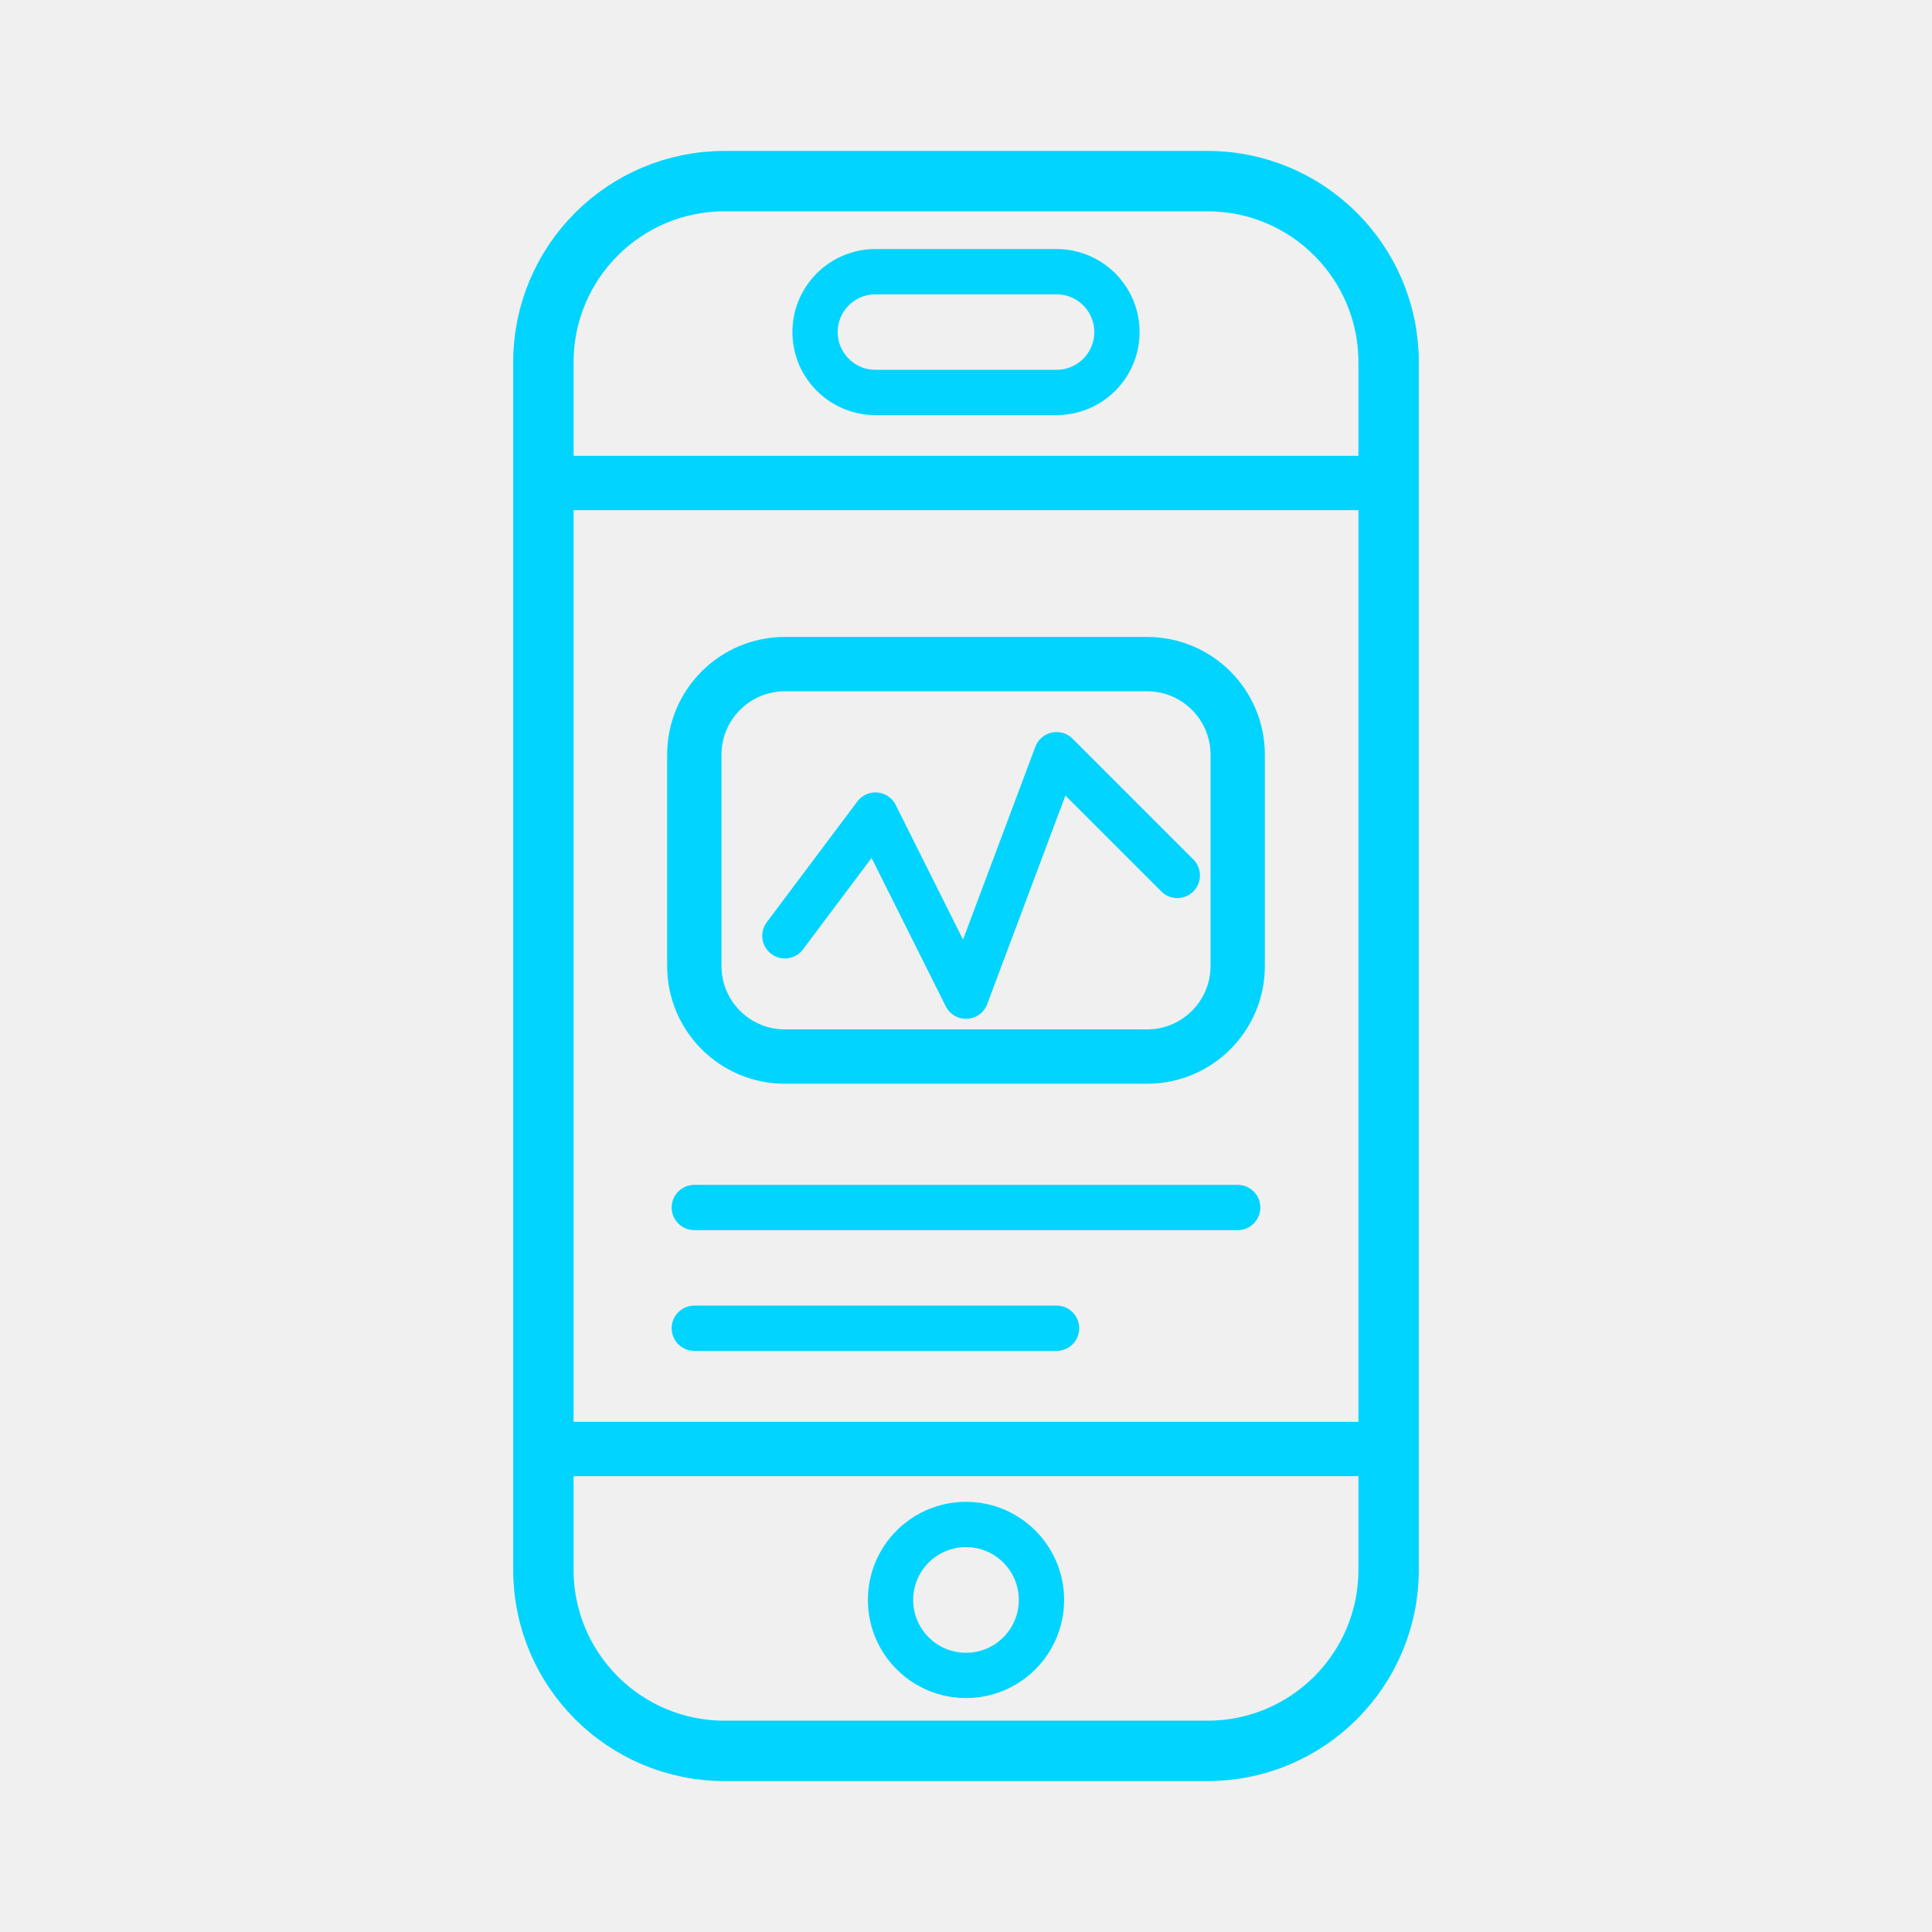
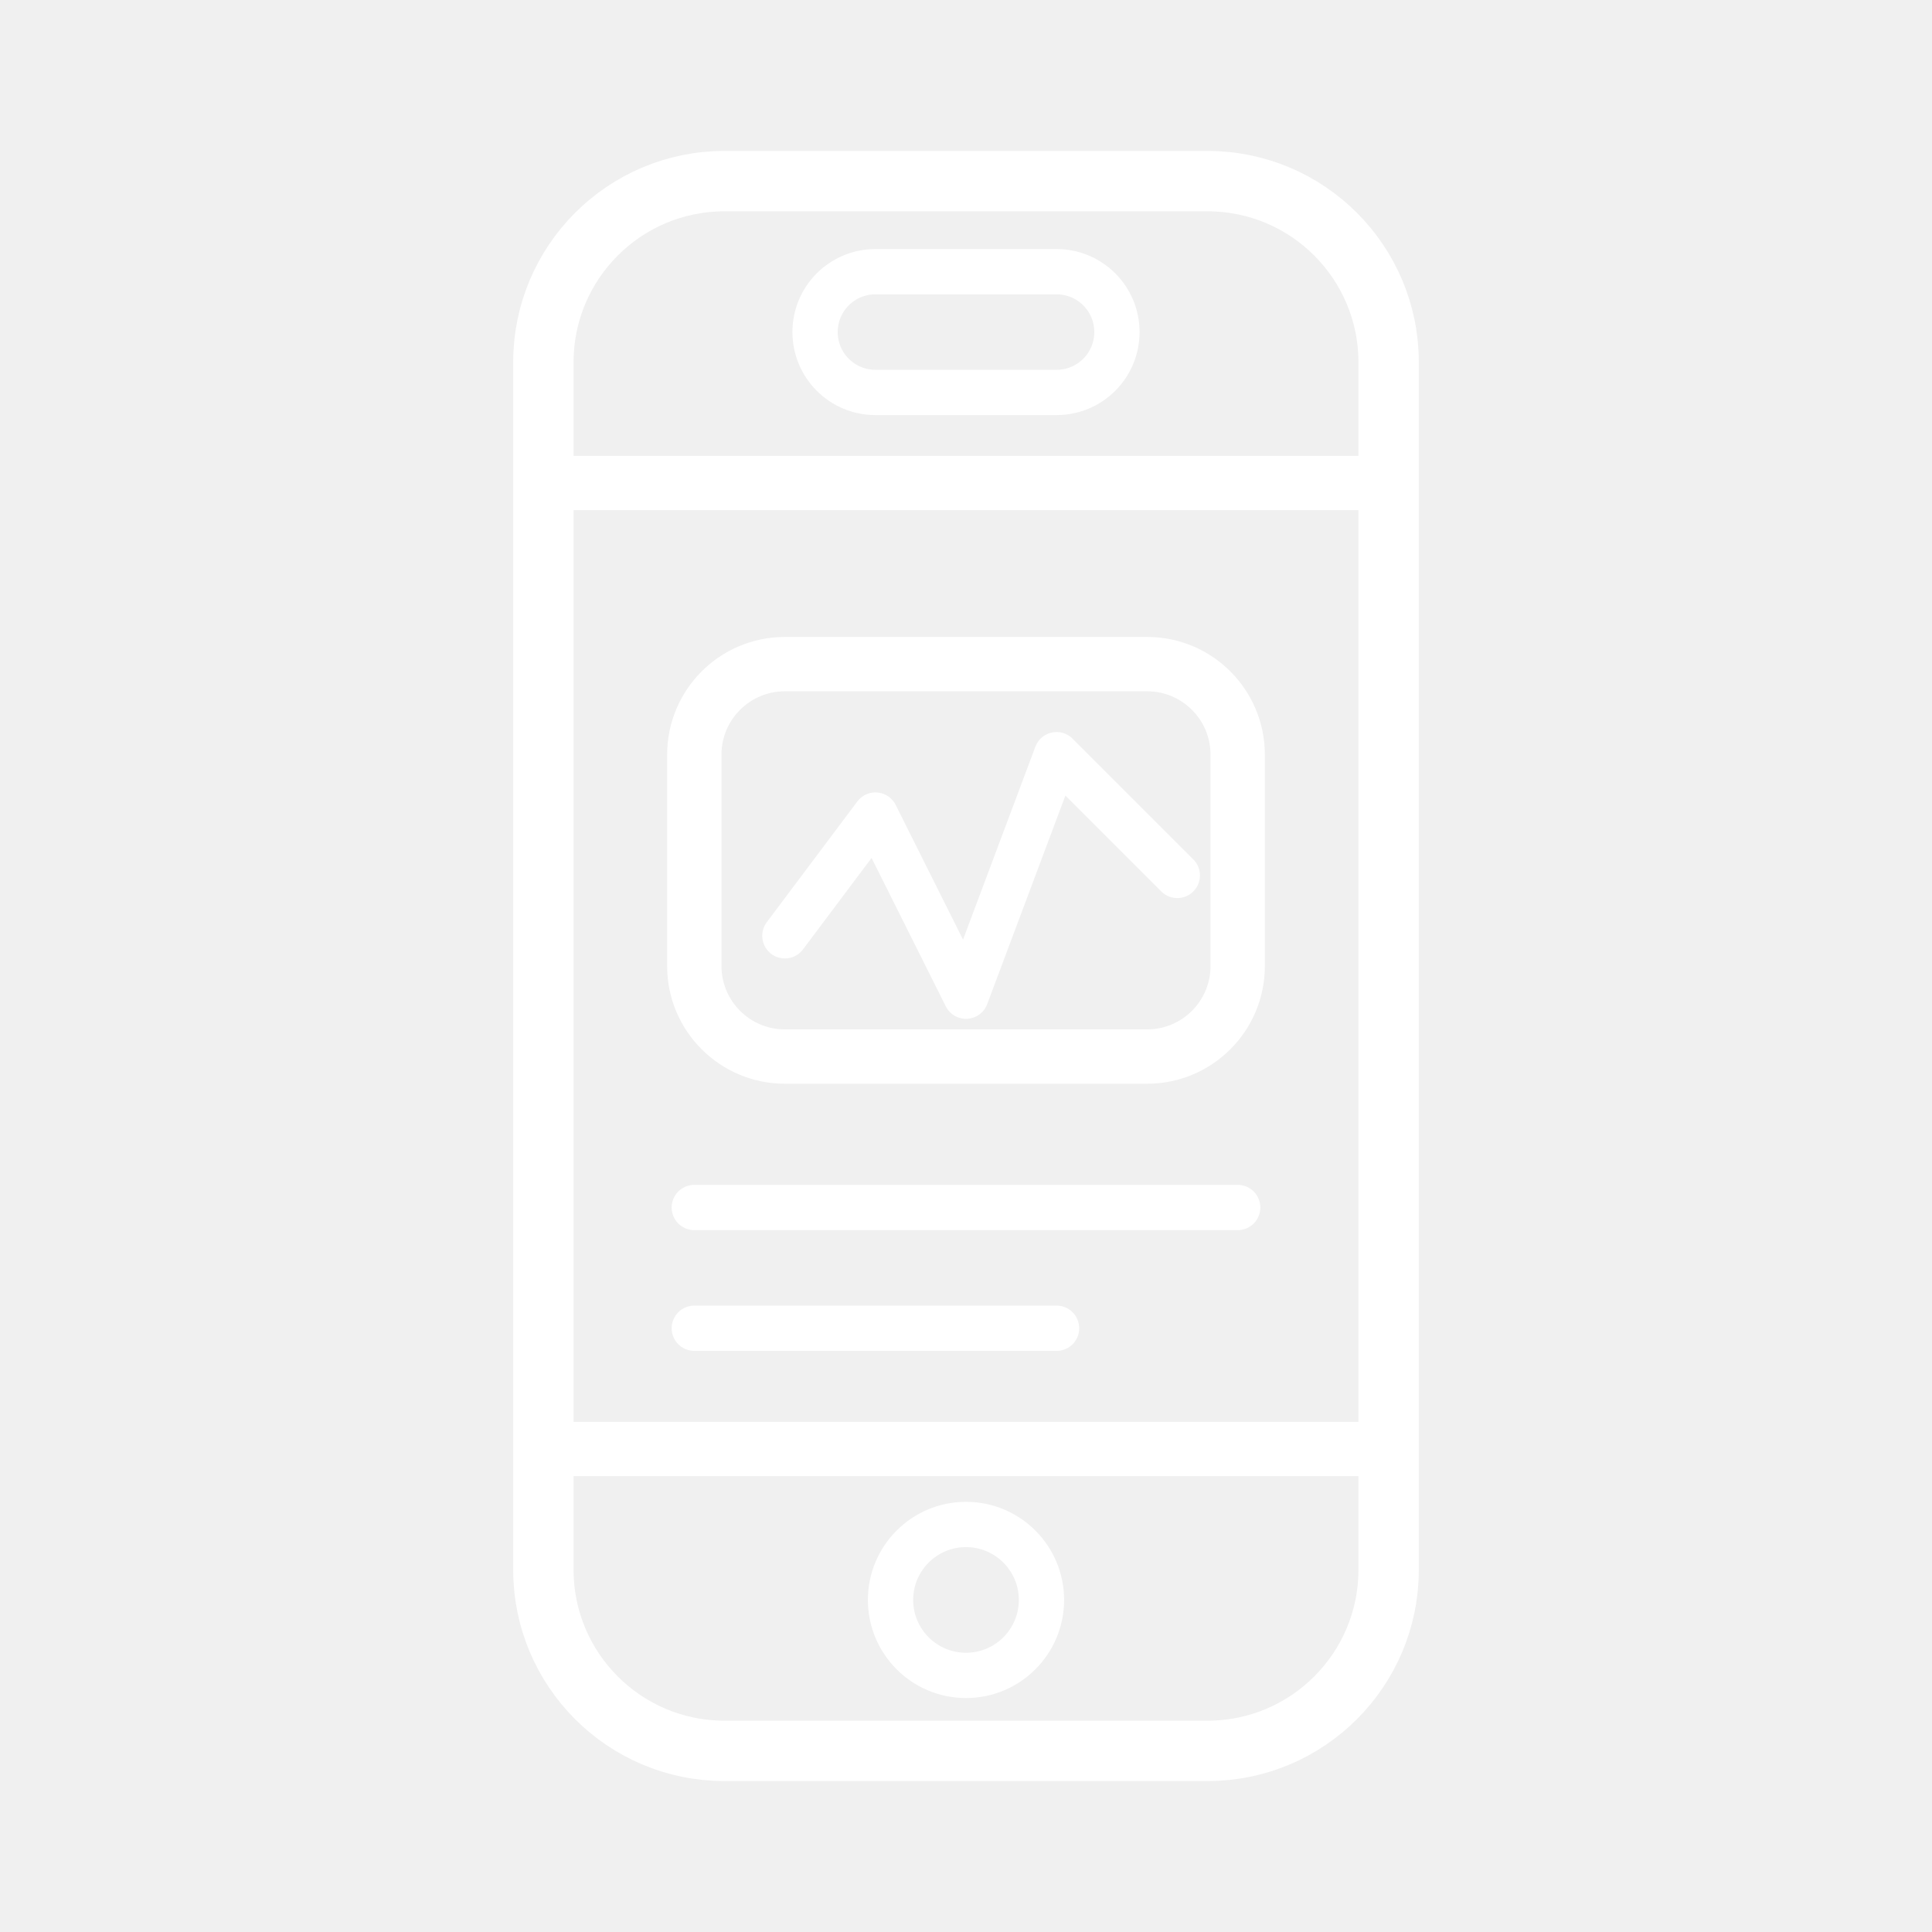
<svg xmlns="http://www.w3.org/2000/svg" viewBox="0 0 64 64" width="64" height="64">
-   <g fill="none" stroke="#00d4ff" stroke-linecap="round" stroke-linejoin="round">
+   <g fill="none" stroke="#FFFFFF" stroke-linecap="round" stroke-linejoin="round">
    <rect x="18" y="6" width="28" height="52" rx="6" stroke-width="2" />
    <line x1="18" y1="16" x2="46" y2="16" stroke-width="1.8" />
    <line x1="18" y1="48" x2="46" y2="48" stroke-width="1.8" />
    <circle cx="32" cy="53" r="2.5" stroke-width="1.5" />
    <rect x="27" y="9" width="10" height="4" rx="2" stroke-width="1.5" />
    <rect x="23" y="22" width="18" height="13" rx="3" stroke-width="1.8" />
    <polyline points="26,31 29,27 32,33 35,25 39,29" stroke-width="1.5" />
    <line x1="23" y1="40" x2="41" y2="40" stroke-width="1.5" />
    <line x1="23" y1="44" x2="35" y2="44" stroke-width="1.5" />
  </g>
</svg>
